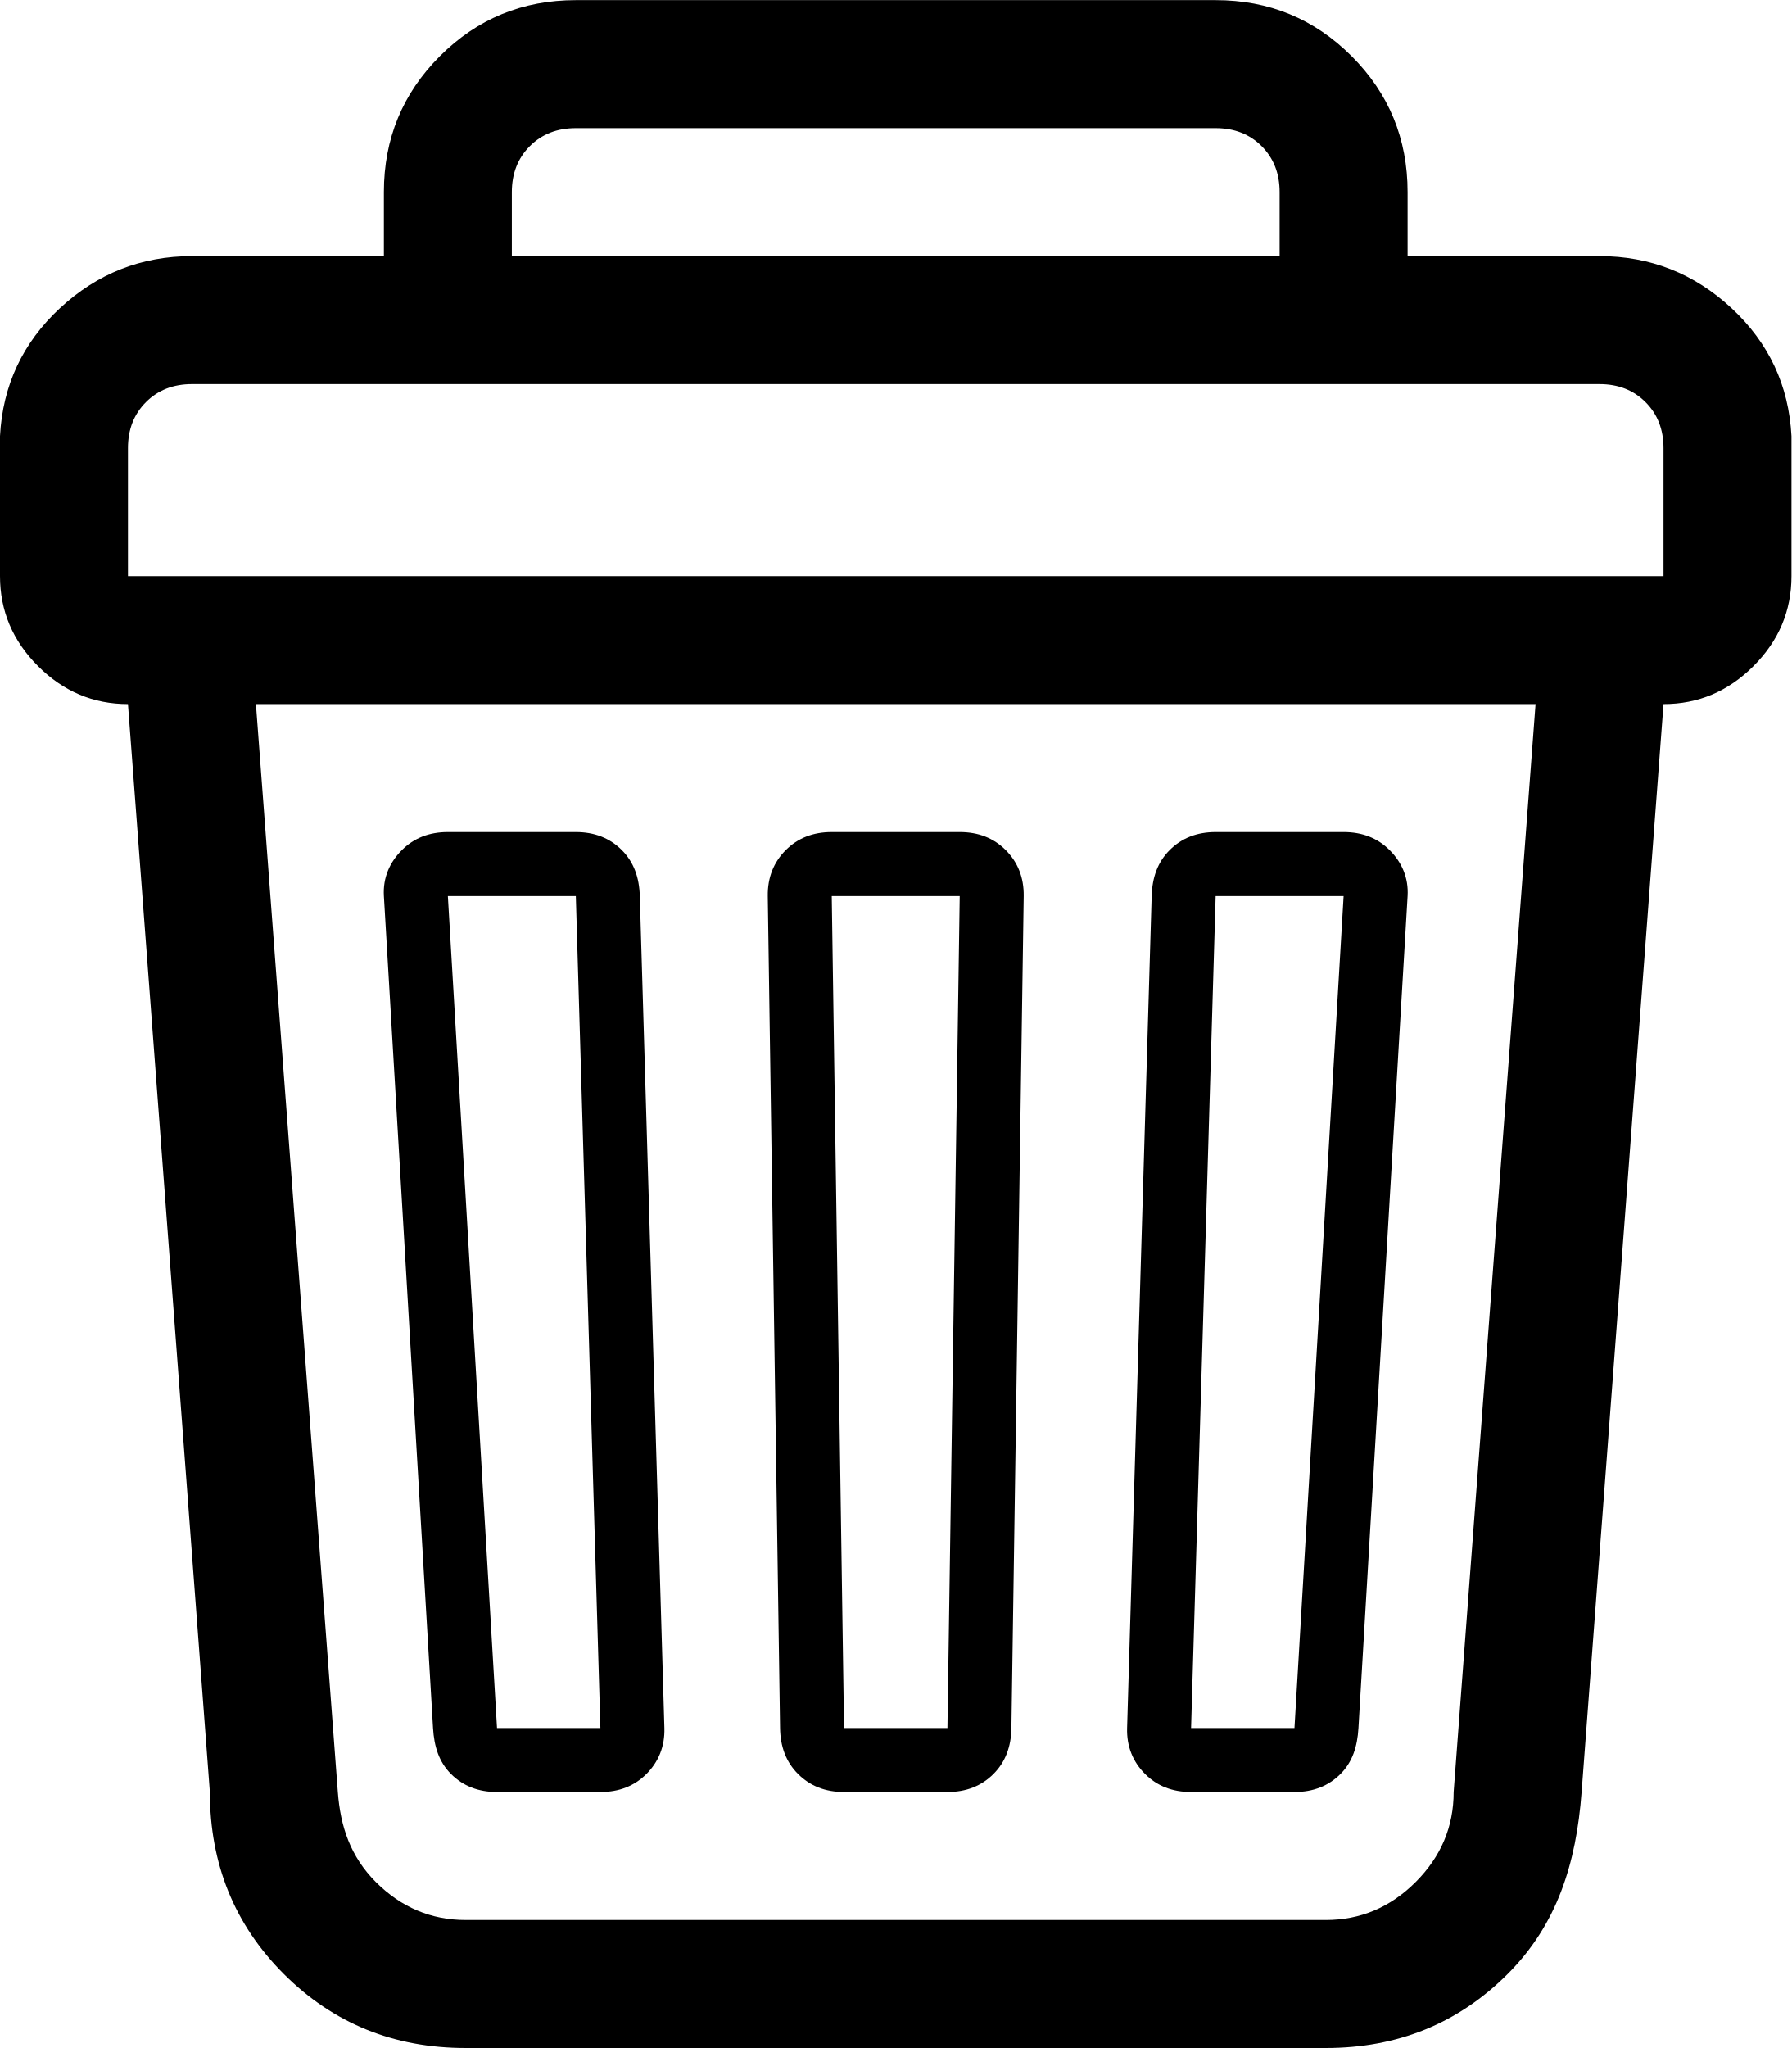
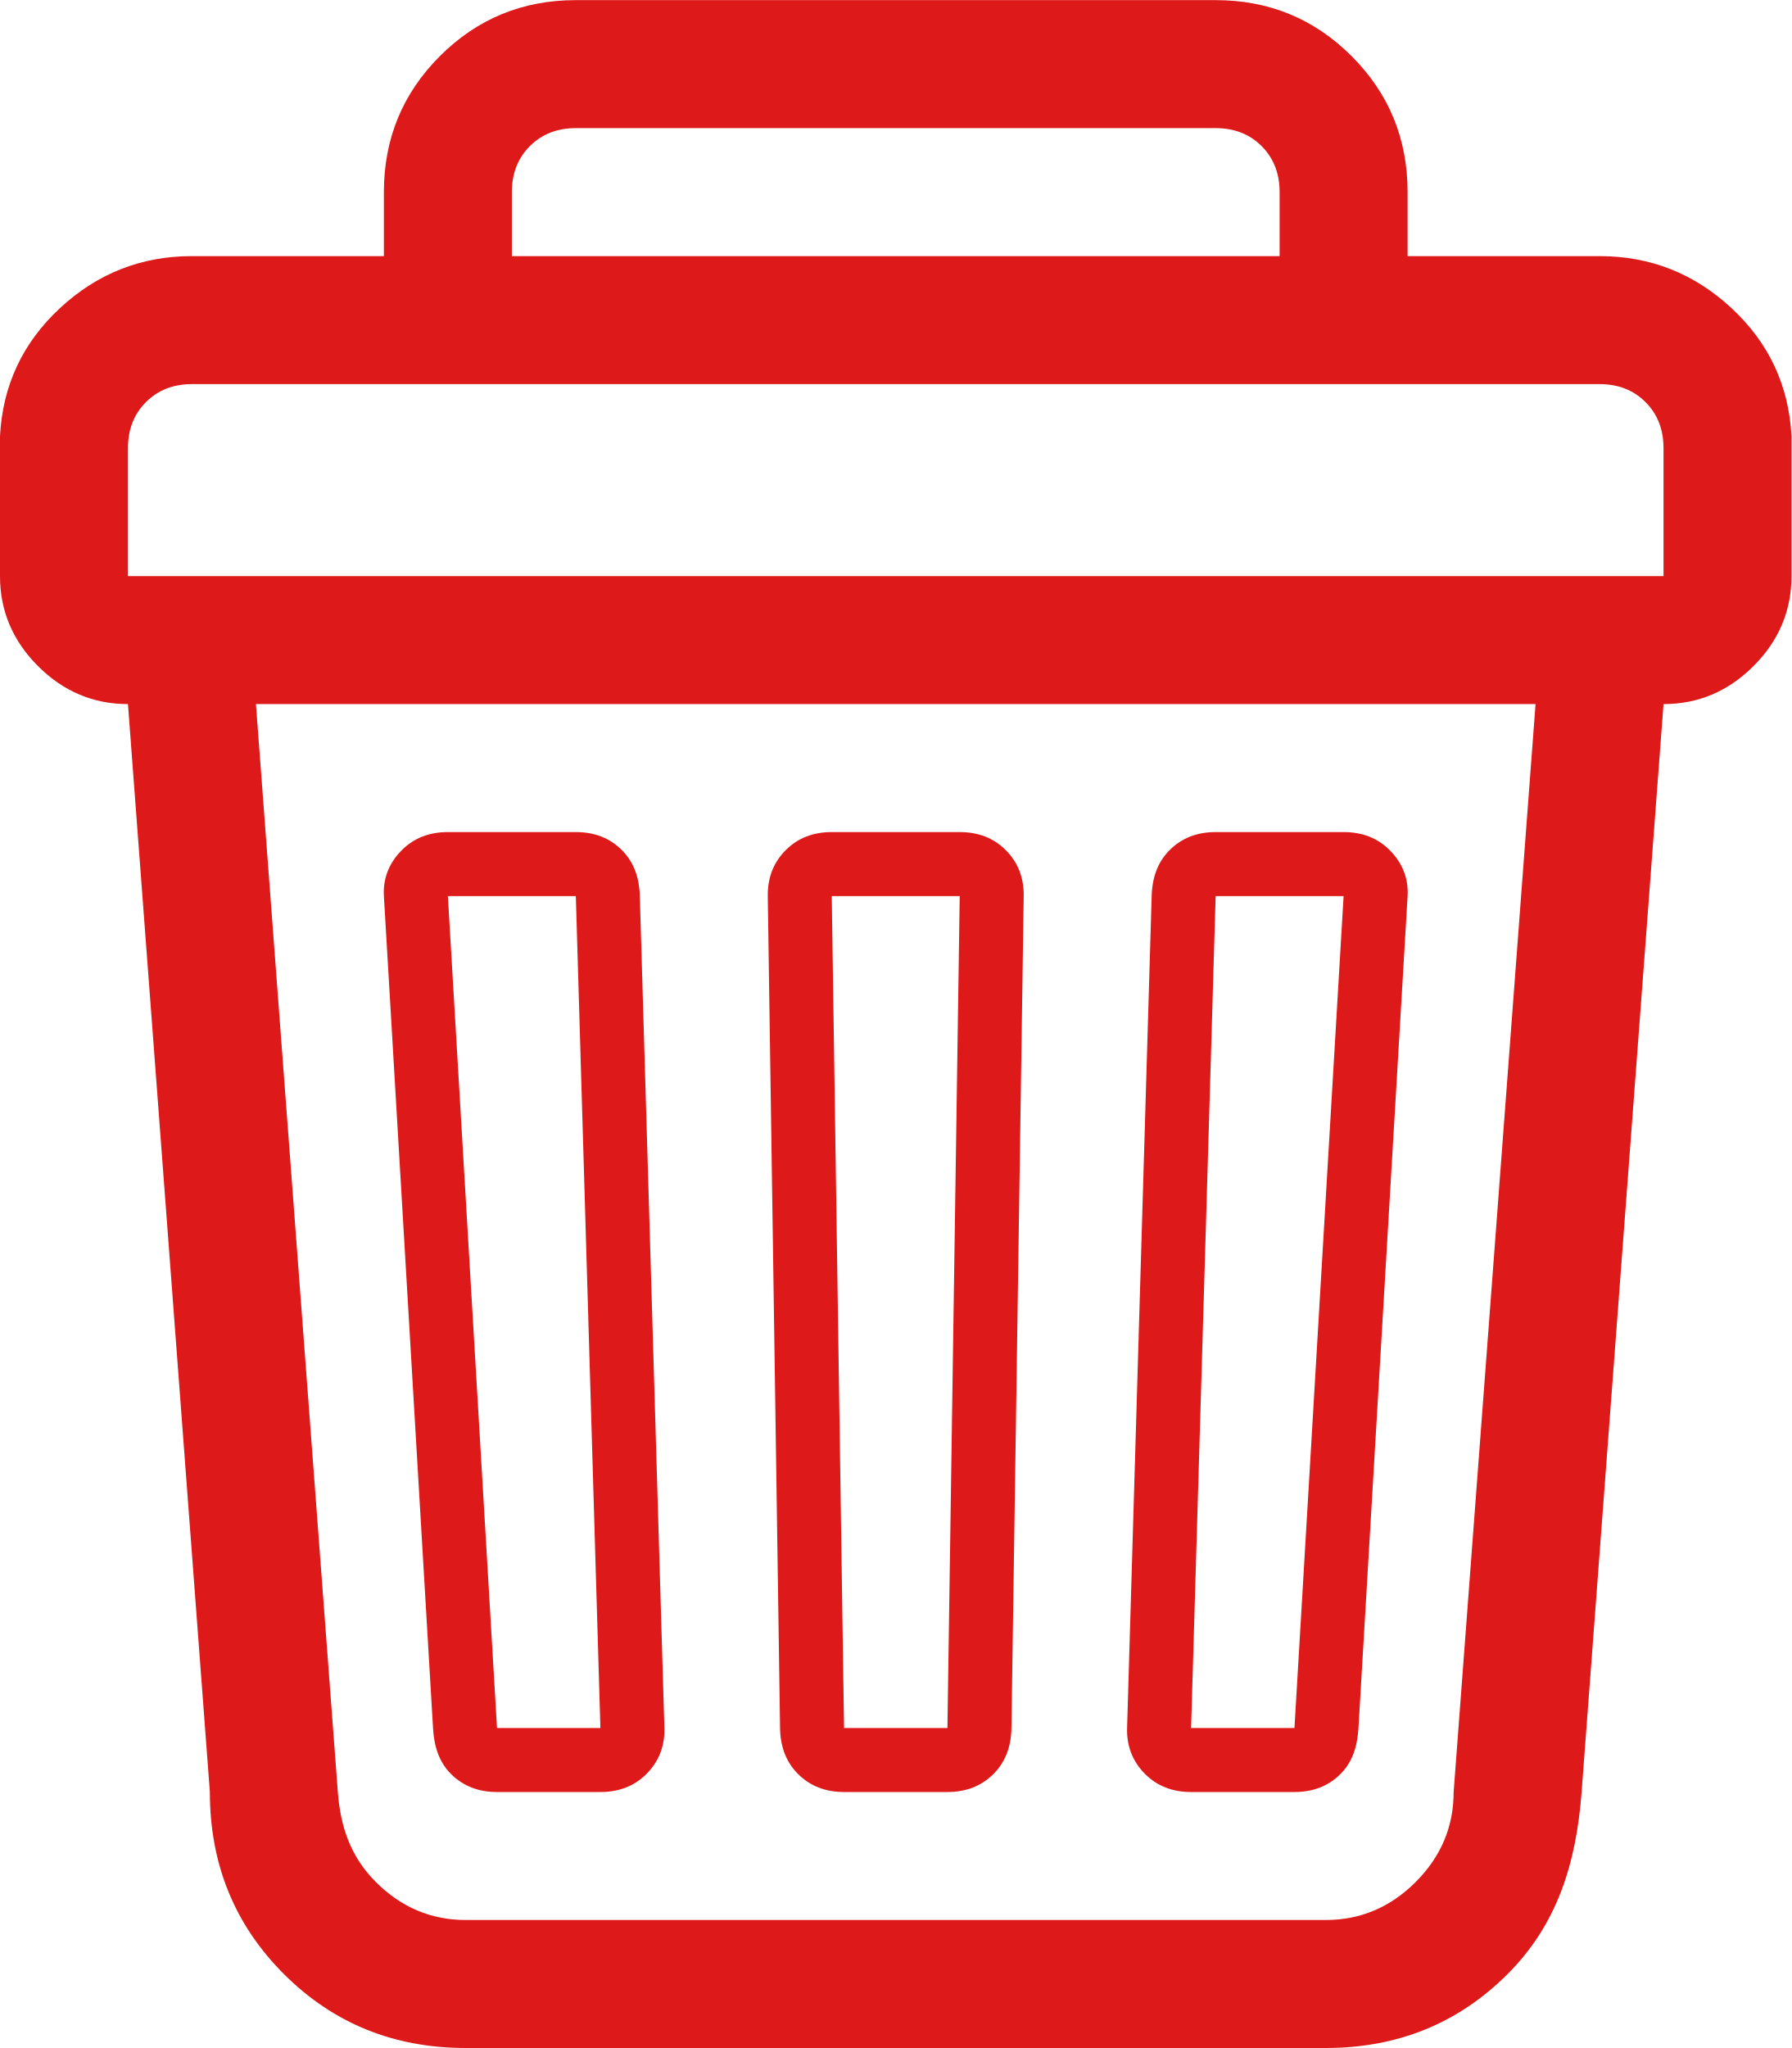
<svg xmlns="http://www.w3.org/2000/svg" height="1000" width="875" version="1.1" id="svg1">
  <defs id="defs1" />
  <g id="g1">
-     <path d="m 0,281.296 v -68.355 c 1.302,-24.738 11.067,-45.57 29.295,-62.496 18.228,-16.926 39.711,-25.389 64.449,-25.389 h 93.744 V 93.808 c 0,-26.04 9.114,-48.174 27.342,-66.402 C 233.058,9.178 255.192,0.064 281.232,0.064 h 312.48 c 26.04,0 48.174,9.114 66.402,27.342 18.228,18.228 27.342,40.362 27.342,66.402 v 31.248 H 781.2 c 24.738,0 46.221,8.463 64.449,25.389 18.228,16.926 27.993,37.758 29.295,62.496 v 68.355 c 0,16.926 -6.184,31.574 -18.553,43.943 -12.369,12.369 -27.016,18.554 -43.943,18.553 l -40,531.216 c -2.64,35.055 -12.043,64.775 -36.13,88.862 -24.087,24.087 -53.707,36.131 -88.862,36.13 H 227.488 c -35.154,0 -64.775,-12.043 -88.862,-36.13 -24.087,-24.087 -36.131,-53.707 -36.13,-88.862 l -40,-531.216 c -16.926,0 -31.574,-6.184 -43.943,-18.553 C 6.184,312.87 -6.6666667e-4,298.223 0,281.296 Z m 62.496,0 H 812.448 V 218.8 c 0,-9.114 -2.93,-16.601 -8.789,-22.46 -5.859,-5.859 -13.346,-8.789 -22.46,-8.789 H 93.743 c -9.114,0 -16.601,2.93 -22.46,8.789 -5.859,5.859 -8.789,13.346 -8.789,22.46 v 62.496 z m 102.496,593.712 c 1.271,16.878 6.184,31.574 18.553,43.943 12.369,12.369 27.016,18.554 43.943,18.553 h 419.968 c 16.926,0 31.574,-6.184 43.943,-18.553 12.369,-12.369 18.554,-27.016 18.553,-43.943 l 40,-531.216 h -624.96 z m 46.496,-31.248 -24,-406.224 c -0.538,-9.098 2.93,-16.601 8.789,-22.46 5.859,-5.859 13.346,-8.789 22.46,-8.789 h 62.496 c 9.114,0 16.601,2.93 22.46,8.789 5.859,5.859 8.52,13.35 8.789,22.46 l 12,406.224 c 0.269,9.11 -2.93,16.601 -8.789,22.46 -5.859,5.859 -13.346,8.789 -22.46,8.789 h -50.496 c -9.114,0 -16.601,-2.93 -22.46,-8.789 -5.859,-5.859 -8.251,-13.362 -8.789,-22.46 z m 31.248,0 h 50.496 l -12,-406.224 h -62.496 z m 7.248,-718.704 H 624.96 V 93.808 c 0,-9.114 -2.93,-16.601 -8.789,-22.46 -5.859,-5.859 -13.346,-8.789 -22.46,-8.789 h -312.48 c -9.114,0 -16.601,2.93 -22.46,8.789 -5.859,5.859 -8.789,13.346 -8.789,22.46 v 31.248 z m 130.992,718.704 -6,-406.224 c -0.135,-9.113 2.93,-16.601 8.789,-22.46 5.859,-5.859 13.346,-8.789 22.46,-8.789 h 62.496 c 9.114,0 16.601,2.93 22.46,8.789 5.859,5.859 8.924,13.347 8.789,22.46 l -6,406.224 c -0.135,9.113 -2.93,16.601 -8.789,22.46 -5.859,5.859 -13.346,8.789 -22.46,8.789 h -50.496 c -9.114,0 -16.601,-2.93 -22.46,-8.789 -5.859,-5.859 -8.654,-13.347 -8.789,-22.46 z m 31.248,0 h 50.496 l 6,-406.224 h -62.496 z m 138.24,0 12,-406.224 c 0.269,-9.11 2.93,-16.601 8.789,-22.46 5.859,-5.859 13.346,-8.789 22.46,-8.789 h 62.496 c 9.114,0 16.601,2.93 22.46,8.789 5.859,5.859 9.327,13.362 8.789,22.46 l -24,406.224 c -0.538,9.098 -2.93,16.601 -8.789,22.46 -5.859,5.859 -13.346,8.789 -22.46,8.789 h -50.496 c -9.114,0 -16.601,-2.93 -22.46,-8.789 -5.859,-5.859 -9.058,-13.35 -8.789,-22.46 z m 31.248,0 h 50.496 l 24,-406.224 h -62.496 z" id="path1" />
+     <path d="m 0,281.296 v -68.355 c 1.302,-24.738 11.067,-45.57 29.295,-62.496 18.228,-16.926 39.711,-25.389 64.449,-25.389 h 93.744 V 93.808 c 0,-26.04 9.114,-48.174 27.342,-66.402 C 233.058,9.178 255.192,0.064 281.232,0.064 h 312.48 c 26.04,0 48.174,9.114 66.402,27.342 18.228,18.228 27.342,40.362 27.342,66.402 v 31.248 H 781.2 c 24.738,0 46.221,8.463 64.449,25.389 18.228,16.926 27.993,37.758 29.295,62.496 v 68.355 c 0,16.926 -6.184,31.574 -18.553,43.943 -12.369,12.369 -27.016,18.554 -43.943,18.553 l -40,531.216 c -2.64,35.055 -12.043,64.775 -36.13,88.862 -24.087,24.087 -53.707,36.131 -88.862,36.13 H 227.488 c -35.154,0 -64.775,-12.043 -88.862,-36.13 -24.087,-24.087 -36.131,-53.707 -36.13,-88.862 l -40,-531.216 c -16.926,0 -31.574,-6.184 -43.943,-18.553 C 6.184,312.87 -6.6666667e-4,298.223 0,281.296 Z m 62.496,0 H 812.448 V 218.8 c 0,-9.114 -2.93,-16.601 -8.789,-22.46 -5.859,-5.859 -13.346,-8.789 -22.46,-8.789 H 93.743 c -9.114,0 -16.601,2.93 -22.46,8.789 -5.859,5.859 -8.789,13.346 -8.789,22.46 v 62.496 z m 102.496,593.712 c 1.271,16.878 6.184,31.574 18.553,43.943 12.369,12.369 27.016,18.554 43.943,18.553 h 419.968 c 16.926,0 31.574,-6.184 43.943,-18.553 12.369,-12.369 18.554,-27.016 18.553,-43.943 l 40,-531.216 h -624.96 z m 46.496,-31.248 -24,-406.224 c -0.538,-9.098 2.93,-16.601 8.789,-22.46 5.859,-5.859 13.346,-8.789 22.46,-8.789 h 62.496 c 9.114,0 16.601,2.93 22.46,8.789 5.859,5.859 8.52,13.35 8.789,22.46 l 12,406.224 c 0.269,9.11 -2.93,16.601 -8.789,22.46 -5.859,5.859 -13.346,8.789 -22.46,8.789 h -50.496 c -9.114,0 -16.601,-2.93 -22.46,-8.789 -5.859,-5.859 -8.251,-13.362 -8.789,-22.46 z m 31.248,0 h 50.496 l -12,-406.224 h -62.496 z m 7.248,-718.704 H 624.96 V 93.808 c 0,-9.114 -2.93,-16.601 -8.789,-22.46 -5.859,-5.859 -13.346,-8.789 -22.46,-8.789 h -312.48 c -9.114,0 -16.601,2.93 -22.46,8.789 -5.859,5.859 -8.789,13.346 -8.789,22.46 v 31.248 z m 130.992,718.704 -6,-406.224 c -0.135,-9.113 2.93,-16.601 8.789,-22.46 5.859,-5.859 13.346,-8.789 22.46,-8.789 h 62.496 c 9.114,0 16.601,2.93 22.46,8.789 5.859,5.859 8.924,13.347 8.789,22.46 l -6,406.224 c -0.135,9.113 -2.93,16.601 -8.789,22.46 -5.859,5.859 -13.346,8.789 -22.46,8.789 h -50.496 c -9.114,0 -16.601,-2.93 -22.46,-8.789 -5.859,-5.859 -8.654,-13.347 -8.789,-22.46 z m 31.248,0 h 50.496 l 6,-406.224 h -62.496 z m 138.24,0 12,-406.224 c 0.269,-9.11 2.93,-16.601 8.789,-22.46 5.859,-5.859 13.346,-8.789 22.46,-8.789 h 62.496 c 9.114,0 16.601,2.93 22.46,8.789 5.859,5.859 9.327,13.362 8.789,22.46 l -24,406.224 c -0.538,9.098 -2.93,16.601 -8.789,22.46 -5.859,5.859 -13.346,8.789 -22.46,8.789 h -50.496 c -9.114,0 -16.601,-2.93 -22.46,-8.789 -5.859,-5.859 -9.058,-13.35 -8.789,-22.46 z m 31.248,0 h 50.496 l 24,-406.224 h -62.496 z" id="path1" style="fill:#de1919;fill-opacity:1" />
  </g>
</svg>
